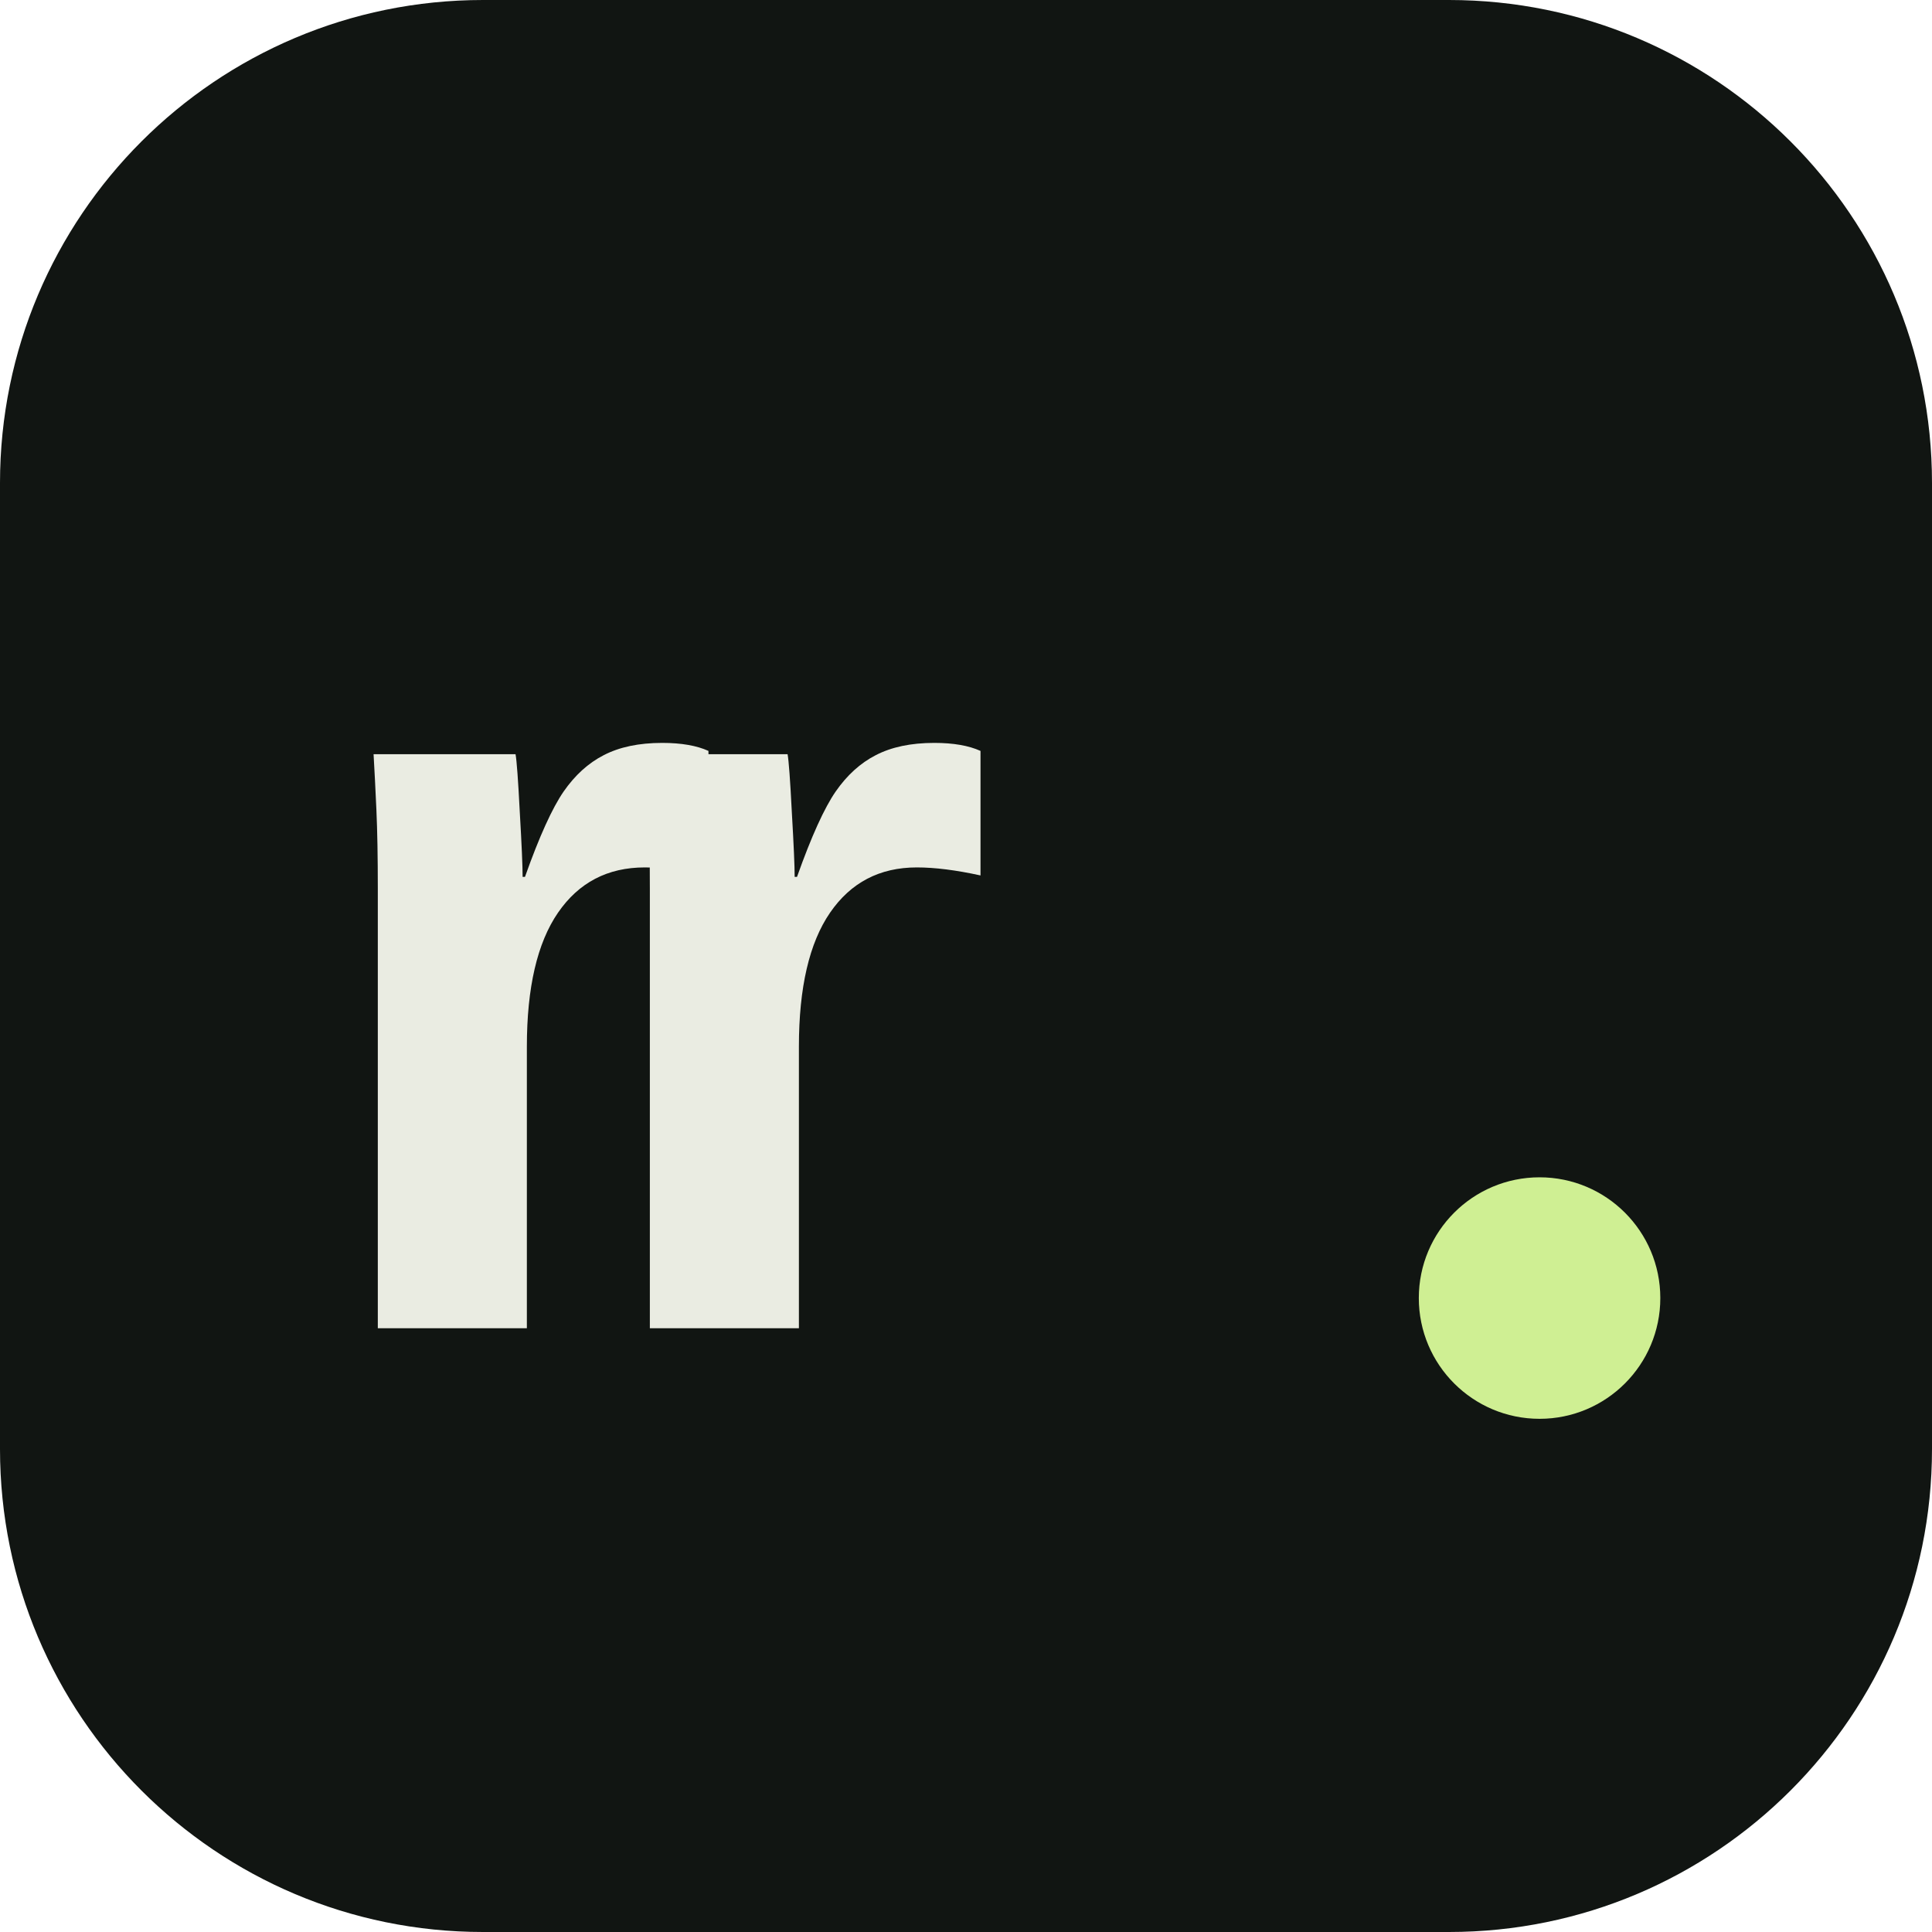
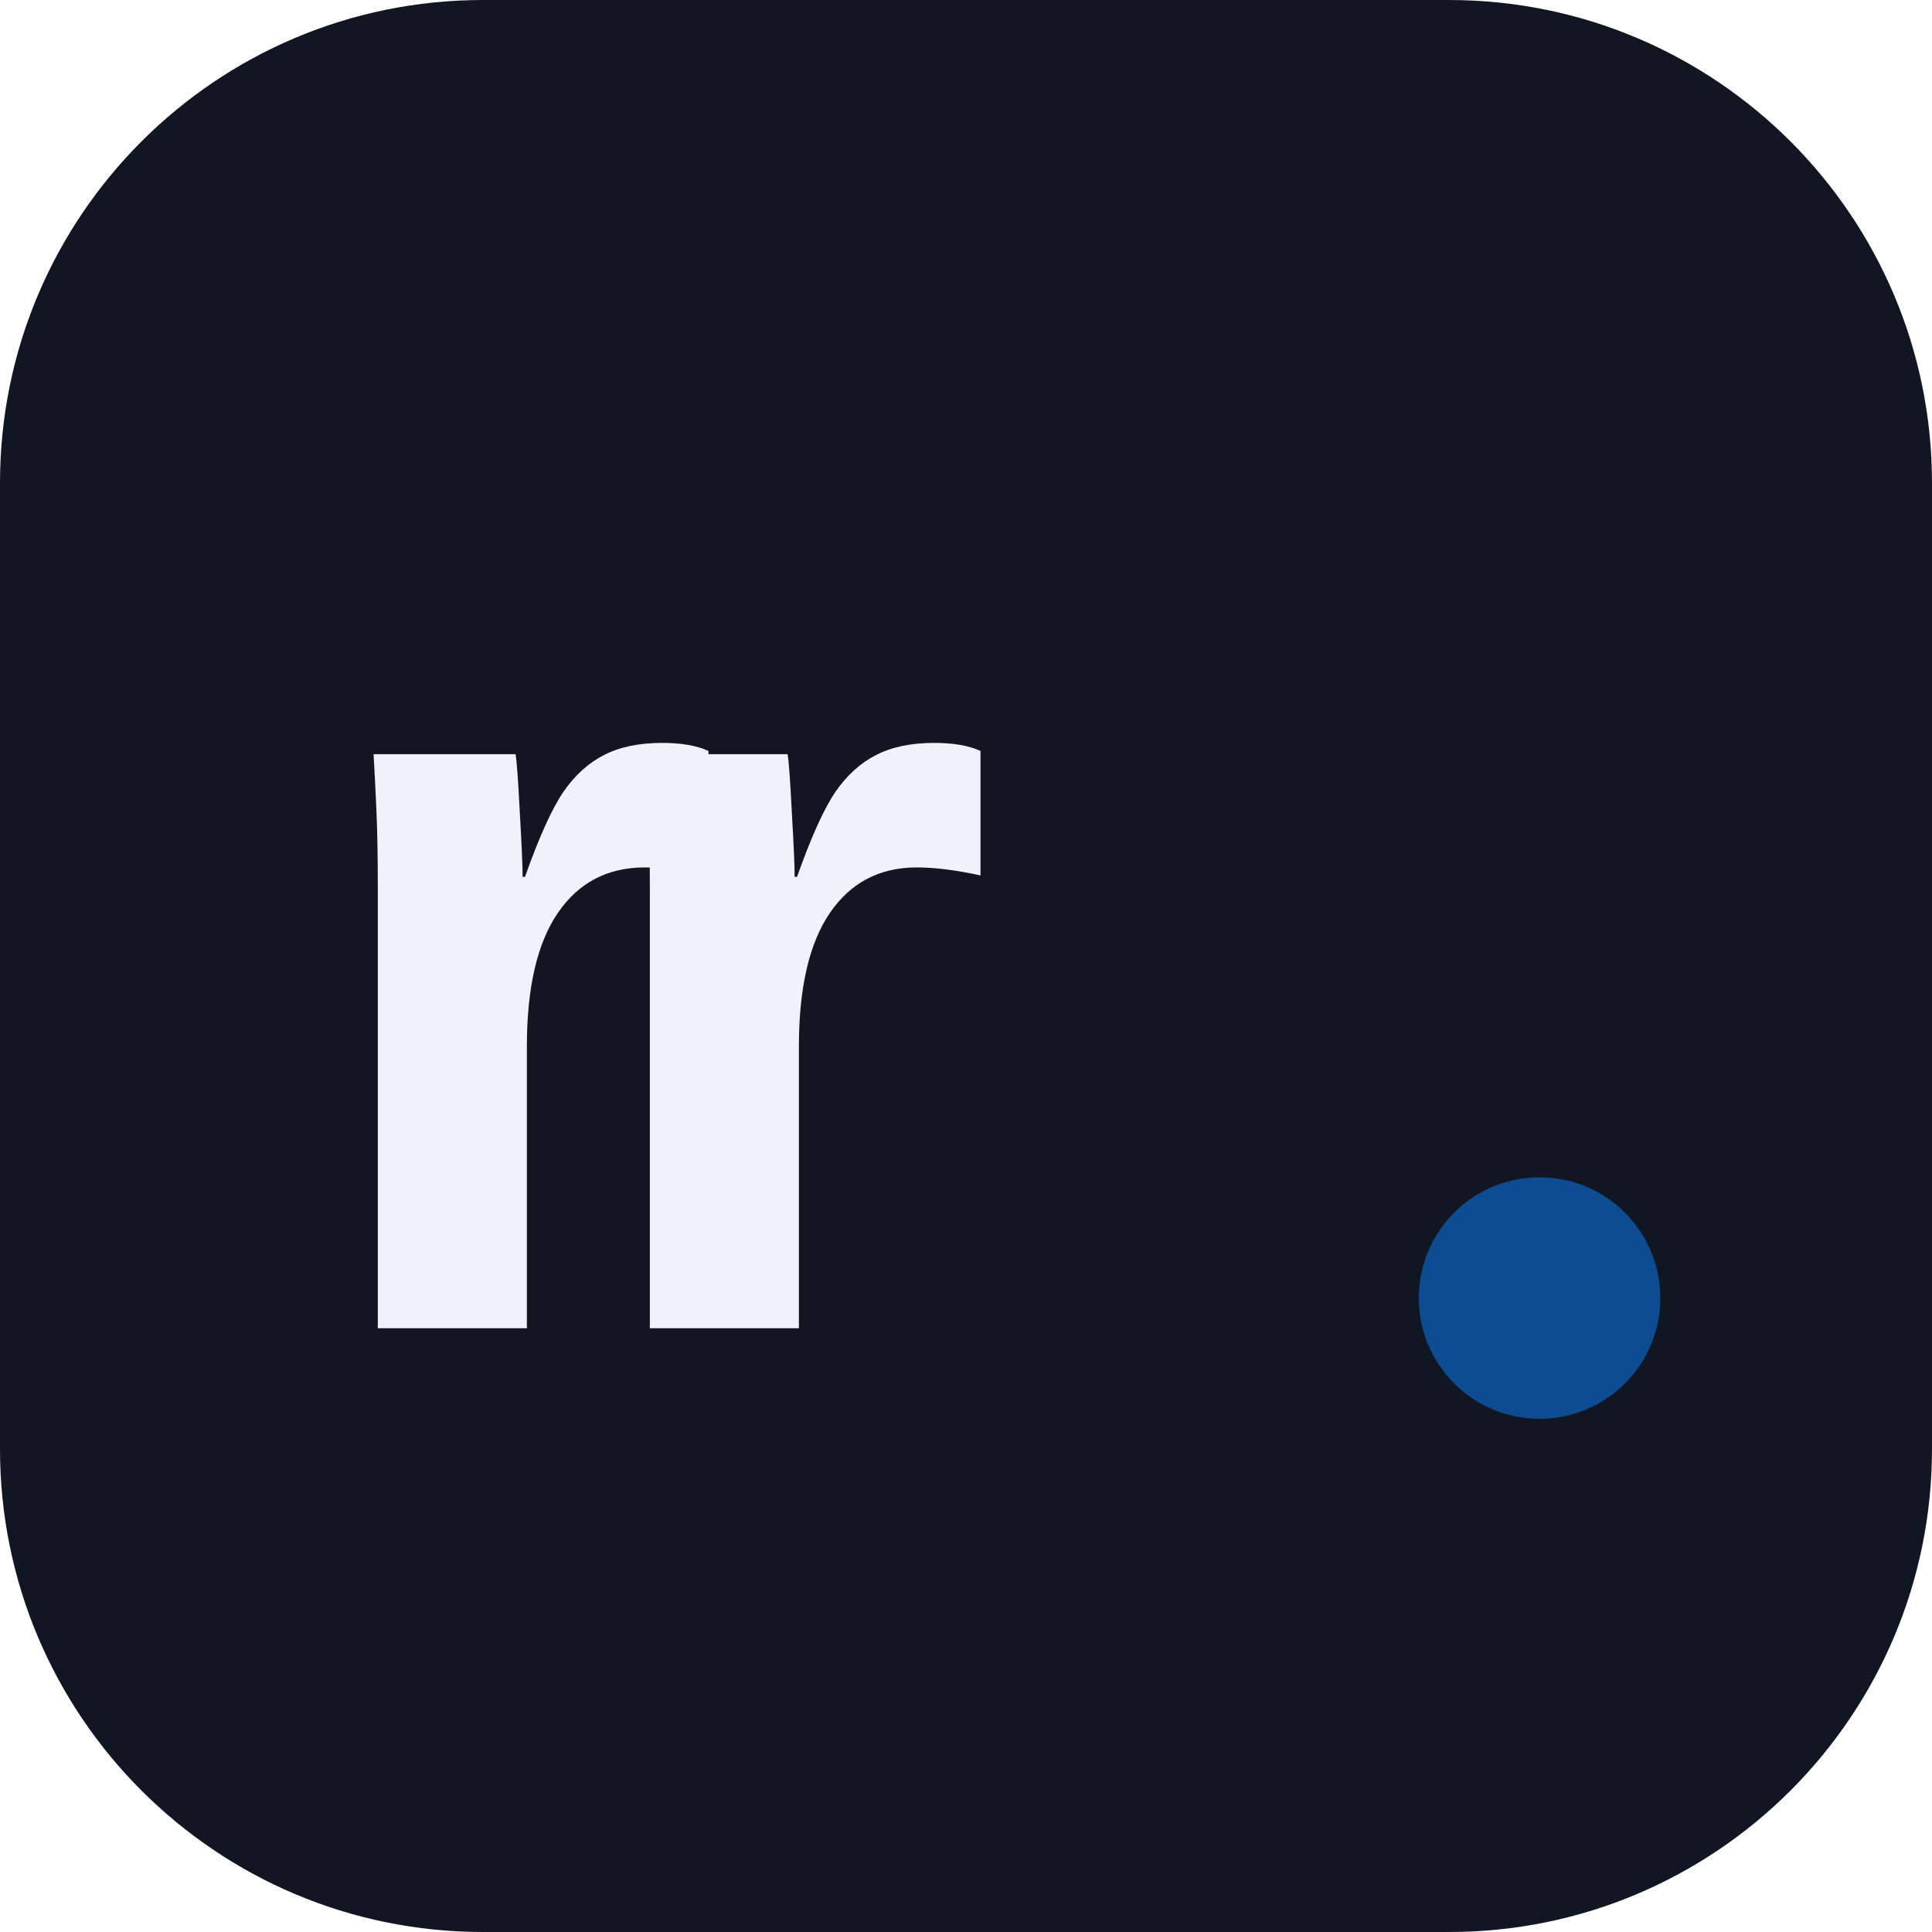
<svg xmlns="http://www.w3.org/2000/svg" viewBox="0 0 64 64">
-   <rect width="64" height="64" rx="16" fill="#111512" />
-   <text x="10" y="44" font-family="Arial,sans-serif" font-weight="700" font-size="36" letter-spacing="-5" fill="#eaece2">rr</text>
-   <circle cx="51" cy="43" r="4" fill="#cfef93" />
+   <rect width="64" height="64" rx="16" fill="#101722" />
+   <text x="10" y="44" font-family="Arial,sans-serif" font-weight="700" font-size="36" letter-spacing="-5" fill="#edf3fa">rr</text>
+   <circle cx="51" cy="43" r="4" fill="#0E4C92" />
</svg>
